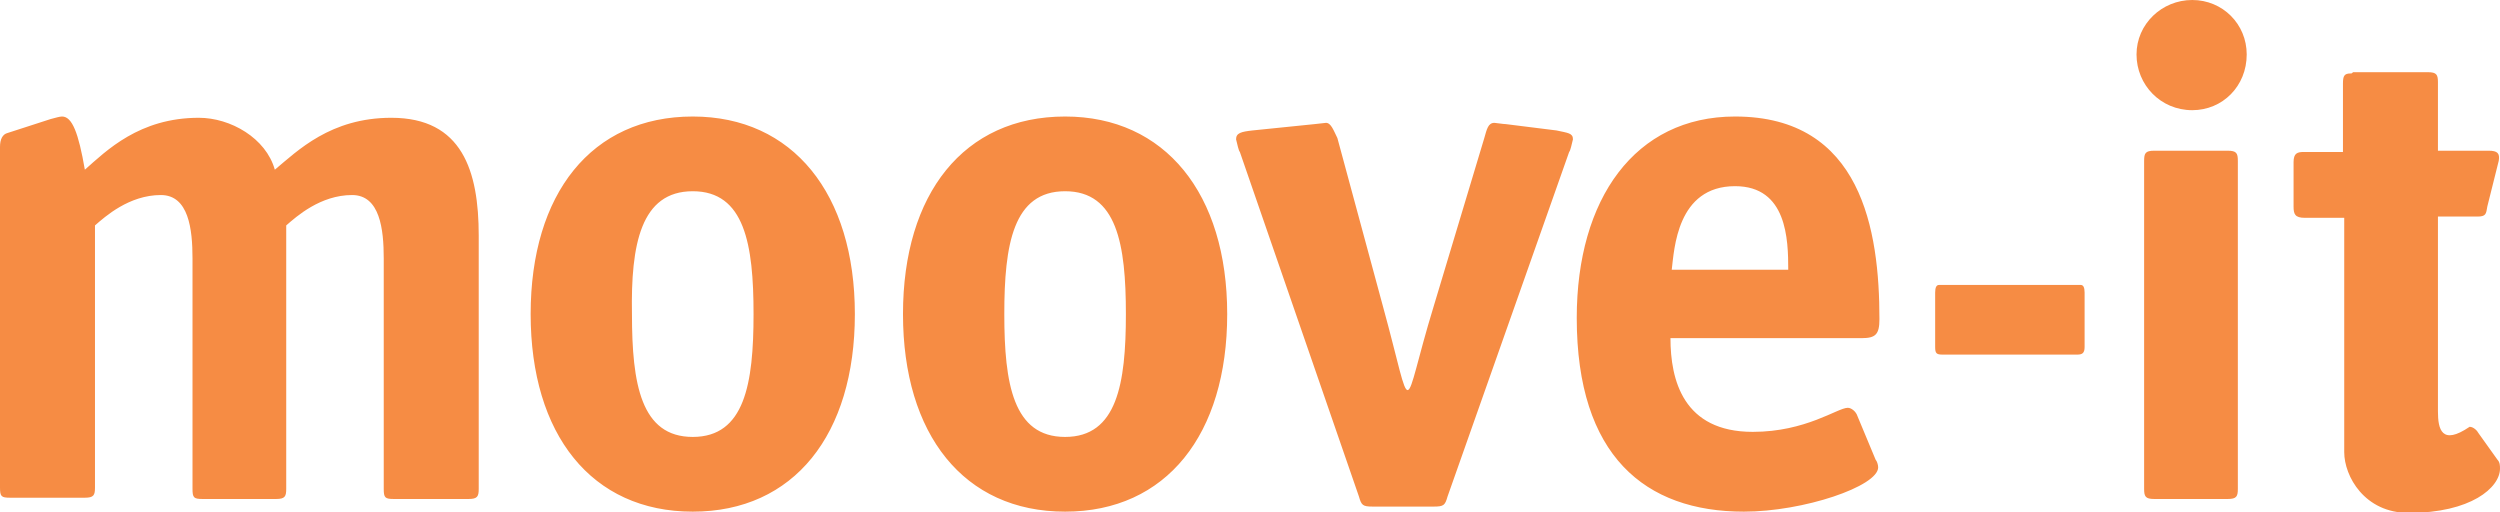
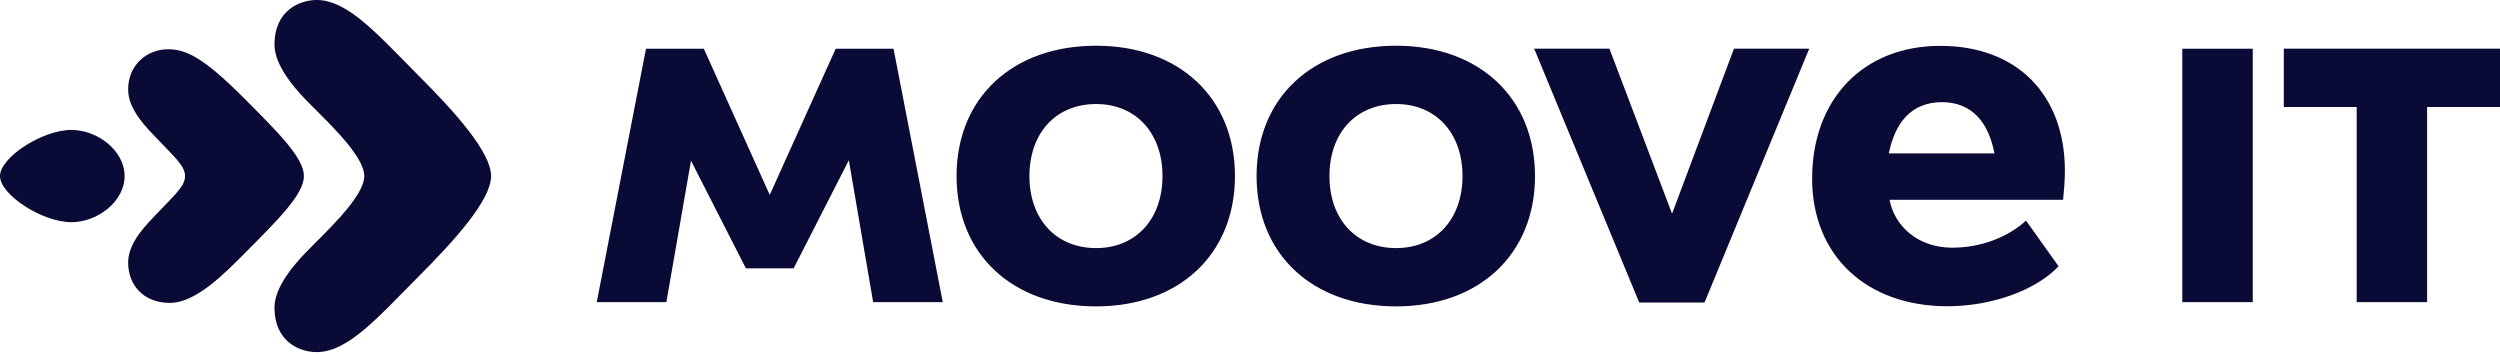
- <svg xmlns="http://www.w3.org/2000/svg" version="1.1" id="Capa_1" x="0px" y="0px" viewBox="0 0 197.4 40.4" enable-background="new 0 0 197.4 40.4" xml:space="preserve">
-   <path fill-rule="evenodd" clip-rule="evenodd" fill="#F68C44" d="M153.1,22.5c-0.2,0-0.3,0.2-0.3,0.6v4.3c0,0.5,0.1,0.6,0.6,0.6H164  c0.4,0,0.6-0.1,0.6-0.6v-4.3c0-0.4-0.1-0.6-0.3-0.6H153.1z M84.1,15.1c4.1,0,4.8,4.2,4.8,9.7c0,5.5-0.7,9.7-4.8,9.7  c-4.1,0-4.8-4.2-4.8-9.7C79.3,19.3,80,15.1,84.1,15.1z M54.7,15.1c4.1,0,4.8,4.2,4.8,9.7c0,5.5-0.7,9.7-4.8,9.7  c-4.1,0-4.8-4.2-4.8-9.7C49.8,19.3,50.6,15.1,54.7,15.1z M137,14.7c4.1,0,4.2,4.2,4.2,6.6H132C132.2,19.7,132.4,14.7,137,14.7z   M170.1,11.9c-0.7,0-0.8,0.2-0.8,0.8v25.9c0,0.6,0.1,0.8,0.8,0.8h5.8c0.7,0,0.8-0.2,0.8-0.8V12.7c0-0.6-0.1-0.8-0.8-0.8H170.1z   M104.7,9.7c-0.1,0-0.8,0.1-0.9,0.1l-4.9,0.5c-0.9,0.1-1.3,0.2-1.3,0.7c0.1,0.4,0.2,0.9,0.3,1l9.4,27.2c0.2,0.7,0.3,0.8,1.1,0.8h4.8  c0.8,0,0.9-0.1,1.1-0.8l9.6-27.2c0.1-0.1,0.2-0.6,0.3-1c0-0.5-0.4-0.5-1.3-0.7l-4-0.5c-0.2,0-0.8-0.1-0.9-0.1  c-0.5,0-0.6,0.5-0.8,1.2l-4,13.3c-2.6,8.5-1.5,9.1-4,0l-3.6-13.3C105.3,10.3,105.1,9.7,104.7,9.7z M137,9.2  c-7.9,0-12.5,6.5-12.5,15.9c0,10.9,5.4,15.3,13.2,15.3c4.7,0,10.6-2,10.6-3.5c0-0.2-0.1-0.5-0.2-0.6l-1.5-3.6  c-0.1-0.2-0.4-0.5-0.7-0.5c-0.8,0-3.3,1.9-7.5,1.9c-5.5,0-6.5-4.1-6.5-7.4H147c1.1,0,1.4-0.3,1.4-1.5C148.4,18.2,147,9.2,137,9.2z   M84.1,9.2c-8,0-12.8,6.1-12.8,15.6c0,9.5,4.8,15.6,12.8,15.6c8,0,12.8-6.1,12.8-15.6C96.9,15.3,92,9.2,84.1,9.2z M54.7,9.2  c-8,0-12.8,6.1-12.8,15.6c0,9.5,4.8,15.6,12.8,15.6c8,0,12.8-6.1,12.8-15.6C67.5,15.3,62.6,9.2,54.7,9.2z M4.9,9.2  c-0.2,0-0.5,0.1-0.9,0.2l-3.4,1.1C0.2,10.6,0,11,0,11.6l0,9.1v17.8c0,0.7,0.1,0.8,0.8,0.8h5.9c0.7,0,0.8-0.2,0.8-0.8V17.8  c0.8-0.7,2.7-2.4,5.2-2.4c2.2,0,2.5,2.7,2.5,5v18.2c0,0.7,0.1,0.8,0.8,0.8h5.8c0.7,0,0.8-0.2,0.8-0.8V17.8c0.8-0.7,2.7-2.4,5.2-2.4  c2.2,0,2.5,2.7,2.5,5v18.2c0,0.7,0.1,0.8,0.8,0.8h5.9c0.7,0,0.8-0.2,0.8-0.8v-20c0-5.1-1.3-9.3-6.9-9.3c-4.8,0-7.4,2.6-9.2,4.1  c-0.7-2.5-3.5-4.1-6-4.1c-4.7,0-7.3,2.6-9,4.1C6.2,10.5,5.7,9.2,4.9,9.2L4.9,9.2z M185.6,5.8c-0.5,0-0.6,0.2-0.6,0.8v5.4h-3.1  c-0.5,0-0.8,0.1-0.8,0.8v3.5c0,0.6,0.1,0.9,0.9,0.9h3.1v18.5c0,1.9,1.6,4.8,5.1,4.8c4.9,0,7.2-2,7.2-3.5c0-0.2,0-0.5-0.2-0.7  l-1.5-2.1c-0.1-0.2-0.4-0.5-0.7-0.5c-2.2,1.5-2.5,0.2-2.5-1.2V17.1h3.1c0.7,0,0.7-0.2,0.8-0.8l0.9-3.6c0.1-0.6-0.1-0.8-0.8-0.8h-4  V6.5c0-0.6-0.1-0.8-0.8-0.8h-5.8c0,0-0.1,0-0.1,0C185.7,5.8,185.7,5.8,185.6,5.8z M173.1,0c-2.4,0-4.4,1.9-4.4,4.3  c0,2.4,1.9,4.4,4.4,4.4c2.4,0,4.3-1.9,4.3-4.4C177.4,1.9,175.5,0,173.1,0z" />
+ <svg xmlns="http://www.w3.org/2000/svg" width="198px" height="28px" viewBox="0 0 198 28" version="1.1">
+   <defs />
+   <g id="Twitter" stroke="none" stroke-width="1" fill="none" fill-rule="evenodd">
+     <g id="Logo" fill="#0A0A36">
+       <g id="Static">
+         <path d="M24.069,13.944 C24.069,15.368 22.094,17.338 19.352,20.088 C17.782,21.663 15.512,23.989 13.461,23.989 C11.365,23.989 10.148,22.58 10.148,20.789 C10.148,19.162 11.674,17.714 12.468,16.875 C13.843,15.423 14.654,14.749 14.654,13.944 C14.654,13.139 13.843,12.465 12.468,11.012 C11.674,10.174 10.148,8.725 10.148,7.098 C10.148,5.044 11.744,3.901 13.294,3.901 C14.761,3.901 16.136,4.575 19.352,7.8 C22.094,10.549 24.069,12.52 24.069,13.944 Z M0,13.944 C0,12.469 3.343,10.291 5.655,10.291 C7.724,10.291 9.868,11.926 9.868,13.944 C9.868,15.961 7.724,17.597 5.655,17.597 C3.343,17.597 0,15.419 0,13.944 Z M33.208,21.842 C29.991,25.067 27.588,27.887 25.08,27.887 C23.787,27.887 21.739,27.113 21.739,24.347 C21.739,22.72 23.313,20.953 24.107,20.113 C25.482,18.661 28.85,15.676 28.85,13.944 C28.85,12.212 25.477,9.231 24.102,7.78 C23.308,6.94 21.739,5.168 21.739,3.541 C21.739,0.775 23.787,0 25.08,0 C27.588,0 29.991,2.82 33.208,6.045 C35.95,8.795 38.893,12.019 38.893,13.944 C38.893,15.868 35.95,19.093 33.208,21.842 Z M86.811,3.621 C93.396,3.621 97.809,7.75 97.809,13.944 C97.809,20.137 93.396,24.266 86.811,24.266 C80.176,24.266 75.759,20.137 75.759,13.944 C75.759,7.75 80.176,3.621 86.811,3.621 Z M86.811,8.239 C83.643,8.239 81.531,10.521 81.531,13.944 C81.531,17.367 83.643,19.648 86.811,19.648 C89.954,19.648 92.069,17.367 92.069,13.944 C92.069,10.521 89.954,8.239 86.811,8.239 Z M110.572,3.621 C117.157,3.621 121.573,7.75 121.573,13.944 C121.573,20.137 117.157,24.266 110.572,24.266 C103.936,24.266 99.52,20.137 99.52,13.944 C99.52,7.75 103.936,3.621 110.572,3.621 Z M110.572,8.239 C107.404,8.239 105.292,10.521 105.292,13.944 C105.292,17.367 107.404,19.648 110.572,19.648 C113.715,19.648 115.83,17.367 115.83,13.944 C115.83,10.521 113.715,8.239 110.572,8.239 Z M129.826,23.96 L121.507,3.857 L127.468,3.857 L132.427,16.924 L137.329,3.857 L143.29,3.857 L134.999,23.96 L129.826,23.96 Z M149.652,15.822 C150.029,17.836 151.827,19.616 154.618,19.616 C156.937,19.616 159.071,18.753 160.461,17.471 L163.04,21.09 C161.258,22.972 157.782,24.255 154.241,24.255 C147.812,24.255 143.52,20.24 143.52,14.145 C143.52,7.866 147.558,3.632 153.674,3.632 C159.754,3.632 163.539,7.504 163.539,13.526 C163.539,14.366 163.467,15.139 163.396,15.822 L149.652,15.822 Z M157.959,12.151 C157.505,9.73 156.21,8.091 153.795,8.091 C151.38,8.091 150.078,9.73 149.596,12.151 L157.959,12.151 Z M172.838,23.927 L172.838,3.858 L178.418,3.858 L178.418,23.927 L172.838,23.927 Z M180.877,3.857 L198,3.857 L198,8.476 L192.228,8.476 L192.228,23.927 L186.649,23.927 L186.649,8.476 L180.877,8.476 L180.877,3.857 Z M67.227,12.692 L62.857,21.251 L59.073,21.251 L54.727,12.725 L52.777,23.927 L47.263,23.927 L51.163,3.858 L55.743,3.858 L60.964,15.434 L66.187,3.858 L70.767,3.858 L74.667,23.927 L69.153,23.927 L67.227,12.692 Z" id="Moove-It-Logo" />
+       </g>
+     </g>
+   </g>
</svg>
